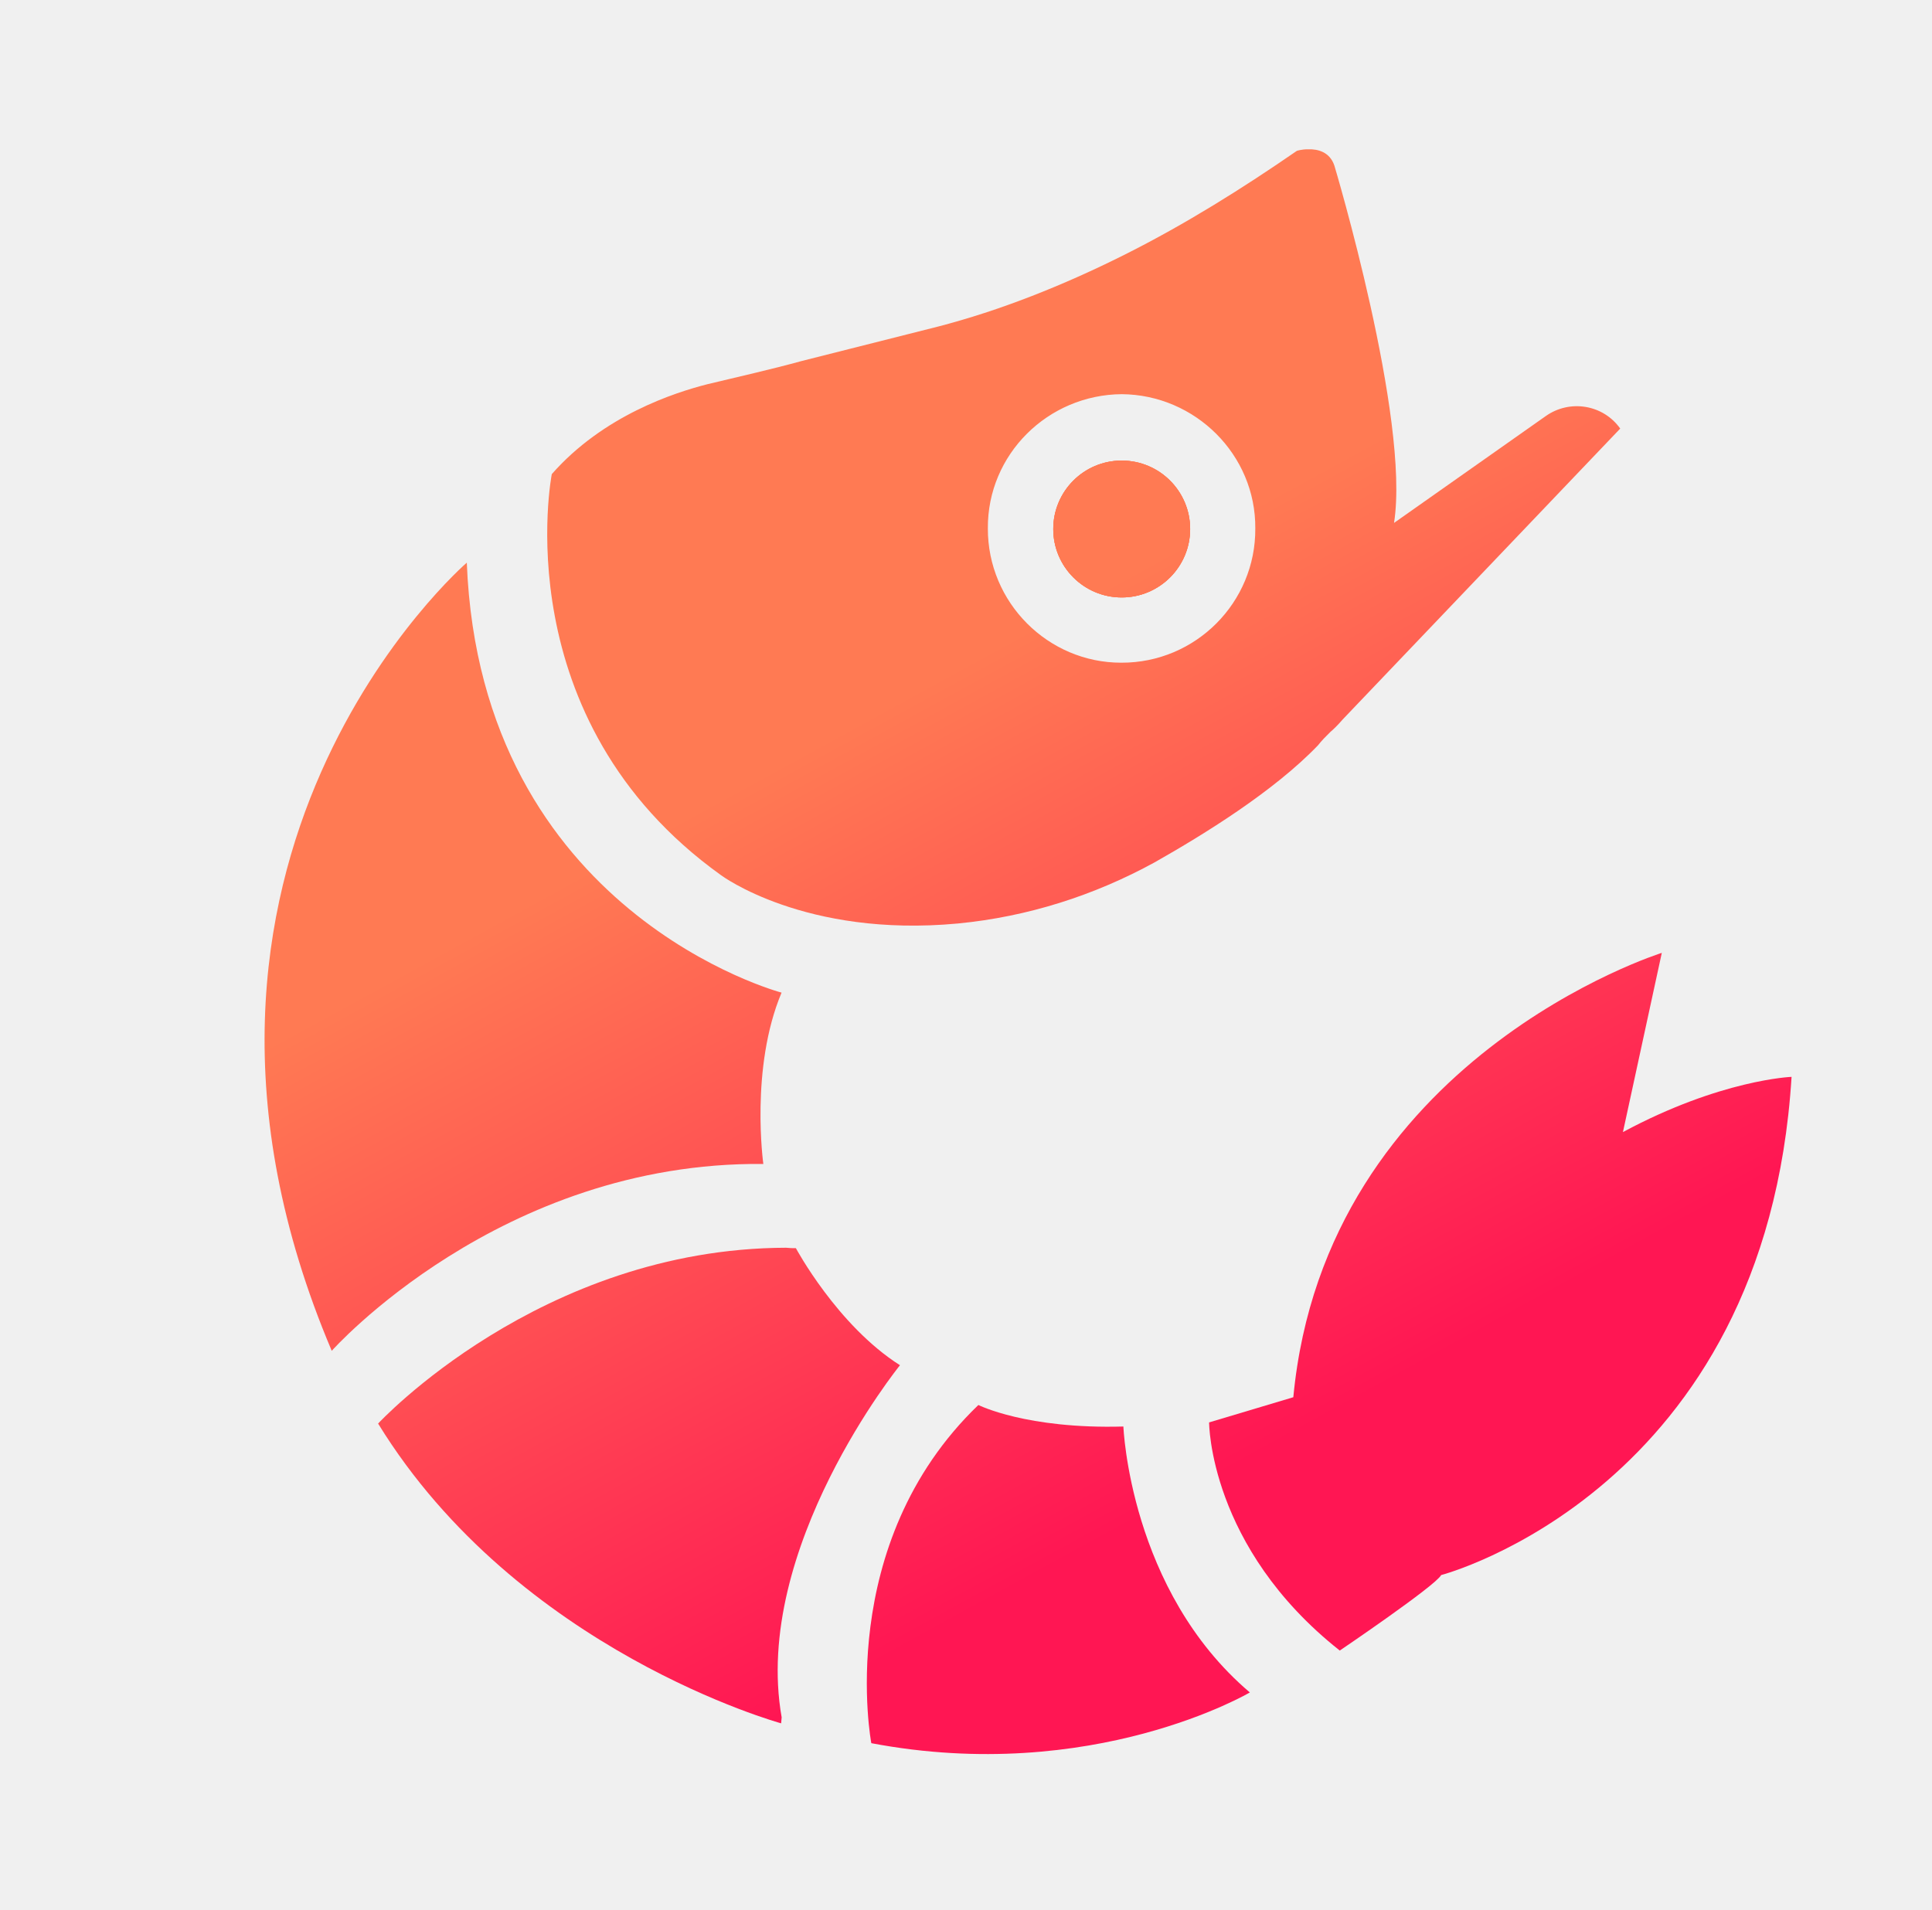
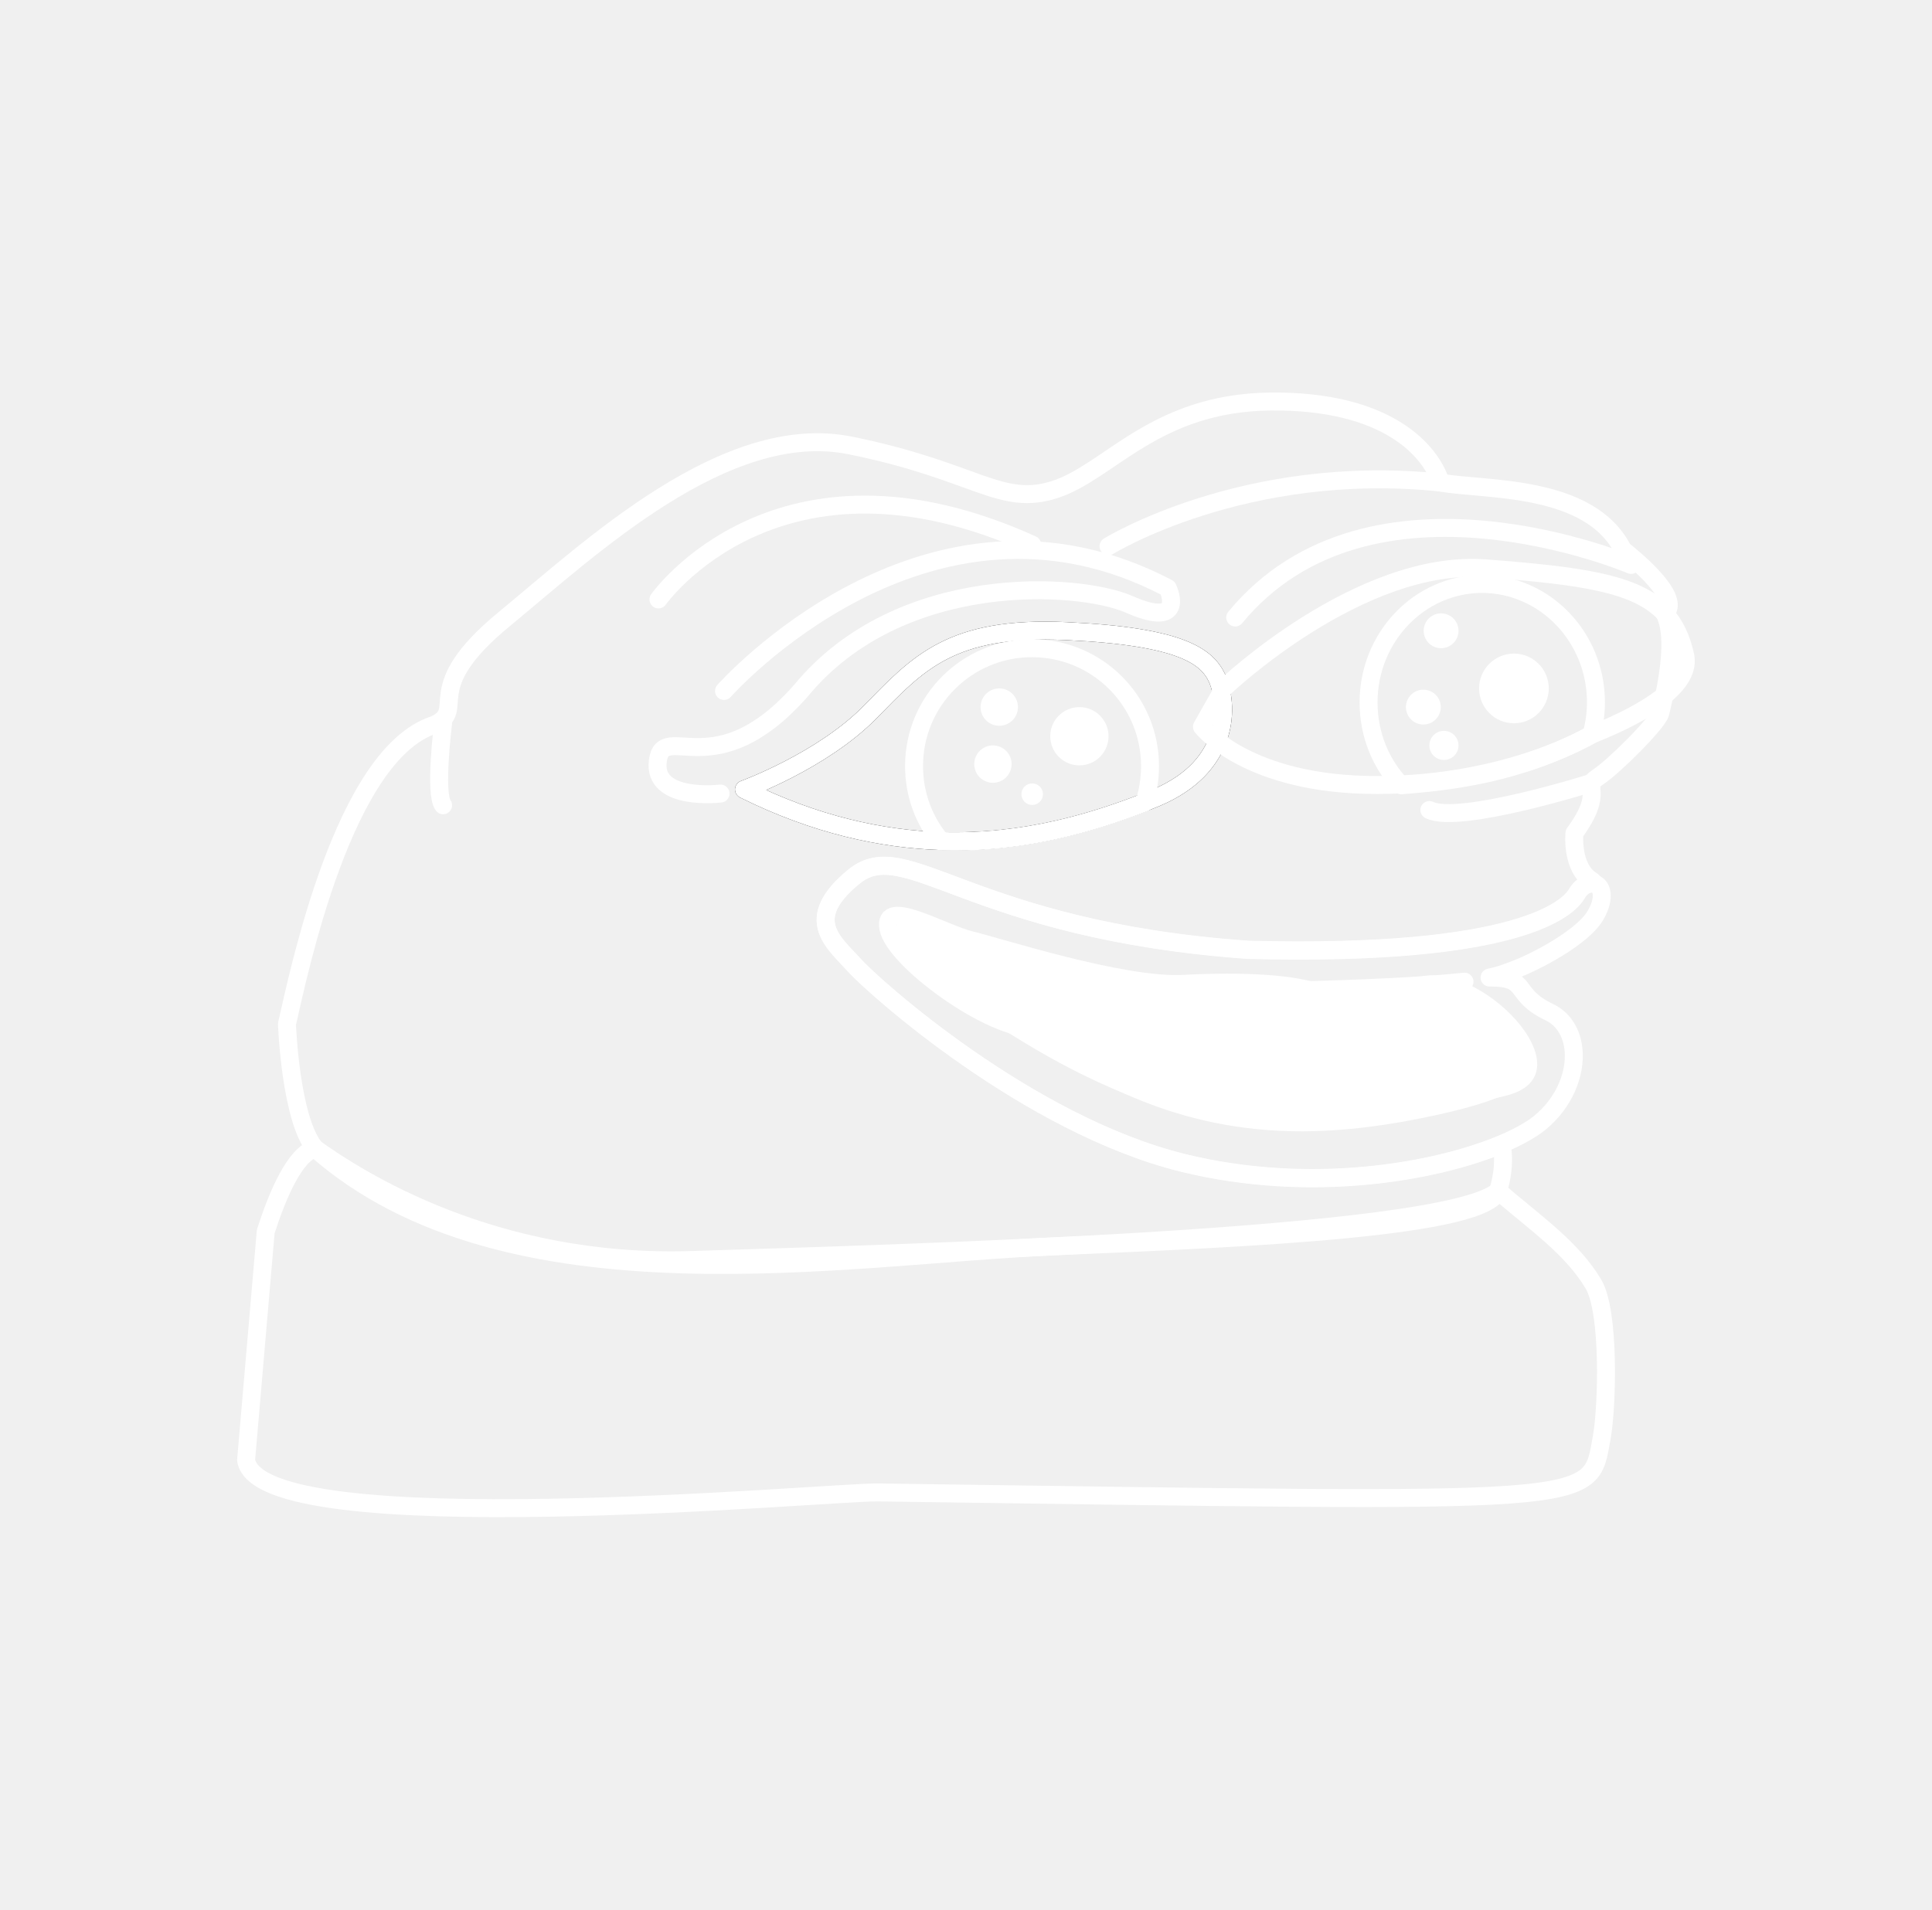
- <svg xmlns="http://www.w3.org/2000/svg" width="610" height="603" viewBox="0 0 610 603" fill="none">
-   <path d="M104.743 426.581C104.743 426.581 157.839 366.774 241.012 367.571C241.012 367.571 236.757 337.272 246.768 313.465C246.768 313.465 151.712 288.442 147.384 177.684C147.384 177.684 38.902 271.159 104.743 426.581Z" fill="url(#paint0_linear_629_335)" />
-   <path d="M119.381 449.556C163.582 521.494 246.631 544.217 246.631 544.217L246.796 542.324C237.369 488.899 284.152 431.132 284.152 431.132C264.34 418.546 251.281 394.151 251.281 394.151C250.104 394.195 249.157 394.112 248.21 394.029C170.5 394.222 119.381 449.556 119.381 449.556Z" fill="url(#paint1_linear_629_335)" />
-   <path d="M275.105 550.488C345.061 563.728 394.621 534.465 394.621 534.465C356.635 502.213 354.694 450.486 354.694 450.486C324.035 451.345 308.912 443.687 308.912 443.687C263.094 487.716 275.105 550.488 275.105 550.488Z" fill="url(#paint2_linear_629_335)" />
-   <path d="M408.347 441.236L381.756 449.188C381.756 449.188 381.695 488.58 423.013 521.236C423.013 521.236 453.264 500.764 455.025 497.396C455.025 497.396 557.571 470.684 565.661 340.066C565.661 340.066 543.285 340.902 512.418 357.505L524.69 300.911C524.69 300.911 418.495 334.128 408.347 441.236Z" fill="url(#paint3_linear_629_335)" />
-   <path d="M375.77 167.059C375.77 178.993 366.096 188.668 354.162 188.668C342.227 188.668 332.553 178.993 332.553 167.059C332.553 155.125 342.227 145.45 354.162 145.45C366.096 145.45 375.77 155.125 375.77 167.059Z" fill="url(#paint4_linear_629_335)" />
-   <path d="M409.455 47.643C392.67 59.238 374.35 70.773 355.017 80.458C335.685 90.144 315.697 98.085 295.957 103.186L253.197 113.984C243.275 116.713 233.1 118.98 223.282 121.352C213.002 123.977 190.511 131.186 174.221 149.721C174.221 149.721 158.955 227.184 227.662 276.388C227.662 276.388 254.111 296.156 302.412 291.637C324.386 289.519 345.365 282.838 364.549 272.332C380.139 263.494 402.157 249.934 416.119 235.379C417.357 233.799 418.722 232.451 420.087 231.103C421.116 230.239 422.481 228.89 423.95 227.184L511.561 135.342C506.206 127.758 495.646 126.03 488.062 131.385L440.146 165.136C445.286 132.276 421.303 52.271 421.303 52.271C419.845 47.962 416.037 47.043 413.093 47.153C410.968 47.114 409.455 47.643 409.455 47.643ZM311.9 166.864C311.735 143.519 330.842 124.643 354.186 124.478C377.426 124.671 396.533 143.651 396.341 166.891C396.506 190.236 377.525 209.343 354.054 209.277C330.941 209.315 311.834 190.335 311.9 166.864Z" fill="url(#paint5_linear_629_335)" />
-   <path d="M375.77 167.059C375.77 178.993 366.096 188.668 354.162 188.668C342.227 188.668 332.553 178.993 332.553 167.059C332.553 155.125 342.227 145.45 354.162 145.45C366.096 145.45 375.77 155.125 375.77 167.059Z" fill="url(#paint6_linear_629_335)" />
-   <path d="M375.77 167.059C375.77 178.993 366.096 188.668 354.162 188.668C342.227 188.668 332.553 178.993 332.553 167.059C332.553 155.125 342.227 145.45 354.162 145.45C366.096 145.45 375.77 155.125 375.77 167.059Z" fill="url(#paint7_linear_629_335)" />
-   <defs>
-     <linearGradient id="paint0_linear_629_335" x1="264.451" y1="532.053" x2="137.877" y2="300.92" gradientUnits="userSpaceOnUse">
-       <stop stop-color="#FF1653" />
-       <stop offset="1" stop-color="#FF7A53" />
-     </linearGradient>
-     <linearGradient id="paint1_linear_629_335" x1="254.864" y1="537.305" x2="128.291" y2="306.171" gradientUnits="userSpaceOnUse">
-       <stop stop-color="#FF1653" />
-       <stop offset="1" stop-color="#FF7A53" />
-     </linearGradient>
-     <linearGradient id="paint2_linear_629_335" x1="316.609" y1="503.492" x2="190.036" y2="272.358" gradientUnits="userSpaceOnUse">
-       <stop stop-color="#FF1653" />
-       <stop offset="1" stop-color="#FF7A53" />
-     </linearGradient>
-     <linearGradient id="paint3_linear_629_335" x1="479.903" y1="414.069" x2="353.33" y2="182.935" gradientUnits="userSpaceOnUse">
-       <stop stop-color="#FF1653" />
-       <stop offset="1" stop-color="#FF7A53" />
-     </linearGradient>
-     <linearGradient id="paint4_linear_629_335" x1="487.272" y1="410.034" x2="360.698" y2="178.9" gradientUnits="userSpaceOnUse">
-       <stop stop-color="#FF1653" />
-       <stop offset="1" stop-color="#FF7A53" />
-     </linearGradient>
-     <linearGradient id="paint5_linear_629_335" x1="476.903" y1="415.711" x2="350.33" y2="184.577" gradientUnits="userSpaceOnUse">
-       <stop stop-color="#FF1653" />
-       <stop offset="1" stop-color="#FF7A53" />
-     </linearGradient>
-     <linearGradient id="paint6_linear_629_335" x1="487.272" y1="410.034" x2="360.698" y2="178.9" gradientUnits="userSpaceOnUse">
-       <stop stop-color="#FF1653" />
-       <stop offset="1" stop-color="#FF7A53" />
-     </linearGradient>
-     <linearGradient id="paint7_linear_629_335" x1="487.272" y1="410.034" x2="360.698" y2="178.9" gradientUnits="userSpaceOnUse">
-       <stop stop-color="#FF1653" />
-       <stop offset="1" stop-color="#FF7A53" />
-     </linearGradient>
-   </defs>
+ <svg xmlns="http://www.w3.org/2000/svg" version="1.1" id="Layer_1" x="0px" y="0px" viewBox="0 0 610 603" style="enable-background:new 0 0 610 603;" xml:space="preserve">
+   <style type="text/css">
+ 	.st0{fill:none;stroke:#FFFFFF;stroke-width:5.669;stroke-linecap:round;stroke-linejoin:round;stroke-miterlimit:10;}
+ 	.st1{fill:none;}
+ 	.st2{fill:#FFFFFF;}
+ 	.st3{fill:none;stroke:#000000;stroke-width:5.669;stroke-linecap:round;stroke-linejoin:round;stroke-miterlimit:10;}
+ </style>
+   <g>
+     <path class="st0" d="M83.9,388.9c3.7-11.5,9.2-24.5,15.6-26.2c13.4,9.5,55.9,37.2,118.9,35.2c63-2,237.8-6.7,254.6-21.8   c11.9,10.2,23.4,18.1,30.1,29.4c5.2,8.7,4.4,38.7,2.6,48.6c-4,21.6,2.1,20.4-228.6,17.2c-15.1-0.2-195.3,16.5-199.4-10.2   L83.9,388.9z" />
+     <path class="st0" d="M525.6,193.8C525.6,193.8,525.6,193.8,525.6,193.8c5.8-4.8-9.5-17.2-13.2-20.2c-10.6-20.9-43.9-18.7-57.5-21.2   c-3.3-10.3-17.2-26-53.8-25.6c-36.6,0.4-50.9,22.3-68.1,27.8c-17.2,5.5-24.9-5.9-64.4-13.9c-39.5-8.1-82.4,32.6-109.5,54.9   c-27.1,22.3-11.2,28.4-22,33.3c-28.6,9.2-42.8,78.4-46.5,94.5c0,0,1.1,30,8.9,39.3c60.5,53.6,168.6,33.6,233.1,30.9   c64.5-2.7,136.5-6,140.4-17.5c0,0,2.6-7.5,1.1-14.7c-20.8,8.7-60.1,15.8-100.5,5.9c-49.1-12.1-97.8-55.7-104-62.6   c-6.2-7-16.5-14.3,0-27.8c16.5-13.6,36.3,16.8,124.5,23.1c85.9,2.2,101.2-13.2,103.8-17.8c0.8-1.3,1.8-2.4,3.3-2.9   c0.9-0.3,1.6-0.3,2.3-0.1c-0.1-0.4-0.5-0.8-0.9-1.1c-6.6-4-5.5-15-5.5-15c9.9-13.5,2.2-14.3,7.3-17.6c5.1-3.3,19-17.2,19.8-20.3   c0.2-0.8,0.7-2.8,1.2-5.3C526.9,212.5,528.9,200.3,525.6,193.8z" />
+     <path class="st0" d="M207.9,189.3c0,0,37.8-53.7,118-17.3" />
+     <path class="st0" d="M350,172.5c0,0,43-26.6,105-20.1" />
+     <path class="st0" d="M515,178.4c0,0-82.3-35.2-125,16.6" />
+     <path class="st0" d="M228.6,218.2c0,0,64-72.5,140.1-32.5c1.7,3.7,3.3,12-12.3,5.1c-15.6-6.8-72.2-10.7-103.5,27.3   c-27.1,30.8-43.5,9.3-45.2,22.2c-1.7,12.9,19.8,10.3,19.8,10.3" />
+     <path class="st0" d="M139.9,228.4c0,0-2.8,22.3,0,25.9" />
+     <path class="st0" d="M502.6,247.2c0,0-41.8,13.2-51.3,8.6" />
+     <path class="st1" d="M475.9,314.3c-0.3,4.1,7.4,3.3,12.4,7.4l0.9-2.1c2.1,1.7,3.8,3.2,4.6,4.5c1,1.6,3.4,4.9,2.9,9   c-1,7.3-2.3,15.1-11.8,22.7c0,0,0,0,0,0c-2.9,1.8-6.5,3.4-10.8,4.9c0.1,0.2,0.1,0.5,0.2,0.7c-20.8,8.7-60.1,15.8-100.5,5.9   c-49.1-12.1-97.8-55.7-104-62.6c-6.2-7-16.5-14.3,0-27.8c16.5-13.6,36.3,16.8,124.5,23.1c85.9,2.2,101.2-13.2,103.8-17.8   c0.8-1.3,1.8-2.4,3.3-2.9c0.9-0.3,1.6-0.3,2.3-0.1c1.9,5.4-21,20.2-25.1,25.6c-0.4,0.6-9.6,4-9.6,4.7L475.9,314.3z" />
+     <path class="st2" d="M446.9,308.9c0,0-86.9,15.5-148.7-15.2c-7.1-3.3-22.9-3-11.6,8.3c11.3,11.3,62.5,50.4,106,52.4   s46.8,0.5,82.9-8.4C503,339.2,466.2,301.8,446.9,308.9z" />
+     <path class="st0" d="M325.7,324.6c0,0-2.7-11,12.7-5.6c15.4,5.4,48.3,18.6,62.3,21.7s21-3.9,22.9-8.5s2-15-6.3-18.3   s-24.4-4.2-43.7-3.2c-19.3,1-58.3-11.7-67.1-13.8c-8.8-2.1-28-13.7-26-3.7C282.4,303.1,312.5,324.9,325.7,324.6z" />
+     <path class="st0" d="M503.5,279.1c-0.6-0.2-1.4-0.2-2.3,0.1c-1.4,0.5-2.5,1.6-3.3,2.9c-2.6,4.6-18,20-103.8,17.8   c-88.2-6.2-108-36.6-124.5-23.1c-16.5,13.5-6.2,20.9,0,27.8c6.2,7,54.9,50.5,104,62.6c40.4,9.9,79.7,2.8,100.5-5.9   c4.5-1.9,8-3.8,10.6-5.6c0,0,0,0,0,0c8.2-5.9,12.4-15,12.2-22.7c-0.1-5.8-2.7-11-7.8-13.4l0,0c-11.9-5.7-6-10.9-18.5-10.9h-0.3   c3.5-0.7,5.2-1.5,7.2-2.2h0c6.8-2.4,22.8-10.7,26.5-17.9C506.7,283.8,506,279.8,503.5,279.1z M393.2,353.3   C393.2,353.3,393.2,353.3,393.2,353.3c-16.1-2.1-32-7.2-48.8-16.4c-7.3-4-14.2-7.7-20.7-11.1h0c-10.3-5.5-19.3-10.5-26.1-14.9   c0,0,0,0,0,0c-1.4-0.9-2.8-1.8-4-2.7c0,0,0,0,0,0c-3-2.2-5.4-4.2-7-6.2c0,0,0,0,0,0c-1.9-2.4-2.7-4.5-2-6.6   c0.2-0.6,0.5-1.1,0.9-1.7c0.8-1.1,1.9-1.7,3.3-1.8h0c0.5-0.1,1.1,0,1.7,0c0,0,0,0,0,0c0,0,0,0,0,0c0.1,0,0.3,0,0.5,0.1c0,0,0,0,0,0   c3.4,0.5,8.2,2.6,14.7,5.2c0.1,0,0.1,0,0.2,0.1c1.5,0.6,3.1,1.3,4.8,1.9c0,0,0,0,0,0c1.7,0.7,3.5,1.3,5.4,2c0.1,0,0.3,0.1,0.4,0.1   c11.6,4.2,27,8.6,47.3,10.7c0,0,0.1,0,0.1,0c4,0.4,8.2,0.7,12.6,0.9c0,0,0,0,0,0c4.6,0.2,9.4,0.3,14.4,0.2h0.1c0.7,0,1.4,0,2,0   c3.8-0.1,7.4-0.2,10.9-0.2c0,0,0,0,0,0c4.3-0.1,8.4-0.2,12.1-0.3h0c23.3-0.7,36.9-1.6,45.3-2.5c0.4,0,0.7-0.1,1.1-0.1   c-0.2,0.1-0.3,0.2-0.4,0.3c-2.3,1.9,0.5,5.8,8.2,12.5c7.9,6.9,14.5,12.5,7.4,18c0,0,0,0,0,0c-3.8,2.9-11.5,5.7-24.9,8.6   C431.6,354,412.3,355.8,393.2,353.3z" />
+     <path class="st3" d="M381.3,239.6c-3.4,4.9-9,9.5-17.7,12.9c-0.8,0.3-1.5,0.6-2.3,0.9c-15.6,6-37.5,13-64.1,12.2   c-18.6-0.6-39.6-5-62.3-16.3c0,0,24.7-9,39.8-24.4c15.1-15.4,25.4-27.3,62-25.6c36.6,1.7,44.4,8.1,47.6,14.9c0.5,1.1,1,2.6,1.3,4.3   c0,0,0,0,0,0C386.8,224.1,386.5,232.2,381.3,239.6z" />
+     <path class="st0" d="M502.5,232c9.3-3.7,17.5-7.9,22.9-12.3c4.9-4,7.6-8.3,6.7-12.6c-1.2-5.6-3.3-10-6.5-13.4   c-9-9.6-26.7-11.9-56.3-14.2c-40-3.2-82.9,37.8-82.9,37.8l-6.9,12.2c0,0,14.1,18.5,55.5,18.4S502.5,232,502.5,232" />
+     <path class="st0" d="M381.3,239.6c-3.4,4.9-9,9.5-17.7,12.9c-0.8,0.3-1.5,0.6-2.3,0.9c-15.6,6-37.5,13-64.1,12.2   c-18.6-0.6-39.6-5-62.3-16.3c0,0,24.7-9,39.8-24.4c15.1-15.4,25.4-27.3,62-25.6c36.6,1.7,44.4,8.1,47.6,14.9c0.5,1.1,1,2.6,1.3,4.3   c0,0,0,0,0,0C386.8,224.1,386.5,232.2,381.3,239.6z" />
+     <path class="st1" d="M503.9,221.8c0,3.5-0.5,6.9-1.4,10.2v0c-19.8,7.9-45,13.9-60.1,16c-6.4-6.7-10.3-16-10.3-26.2   c0-20.6,16.1-37.4,35.9-37.4C487.8,184.5,503.9,201.2,503.9,221.8z" />
+     <path class="st0" d="M363.1,241.9c0,4-0.6,7.9-1.8,11.6c-15.6,6-37.5,13-64.1,12.2c-5.4-6.4-8.6-14.7-8.6-23.8   c0-20.6,16.7-37.2,37.2-37.2C346.5,204.7,363.1,221.4,363.1,241.9z" />
+     <circle class="st2" cx="340.8" cy="232.5" r="9.2" />
+     <circle class="st2" cx="315.5" cy="223.3" r="5.9" />
+     <circle class="st2" cx="313.5" cy="241.3" r="5.9" />
+     <circle class="st2" cx="325.9" cy="250.8" r="3.4" />
+     <path class="st0" d="M503.9,221.8c0,3.5-0.5,6.9-1.4,10.2v0c-22.8,12.4-44.9,14.8-60.1,16c-6.4-6.7-10.3-16-10.3-26.2   c0-20.6,16.1-37.4,35.9-37.4C487.8,184.5,503.9,201.2,503.9,221.8z" />
+     <circle class="st2" cx="478" cy="217.4" r="11" />
+     <circle class="st2" cx="455" cy="199.2" r="5.5" />
+     <circle class="st2" cx="449.4" cy="223.3" r="5.5" />
+     <circle class="st2" cx="455.9" cy="235.4" r="4.6" />
+   </g>
</svg>
